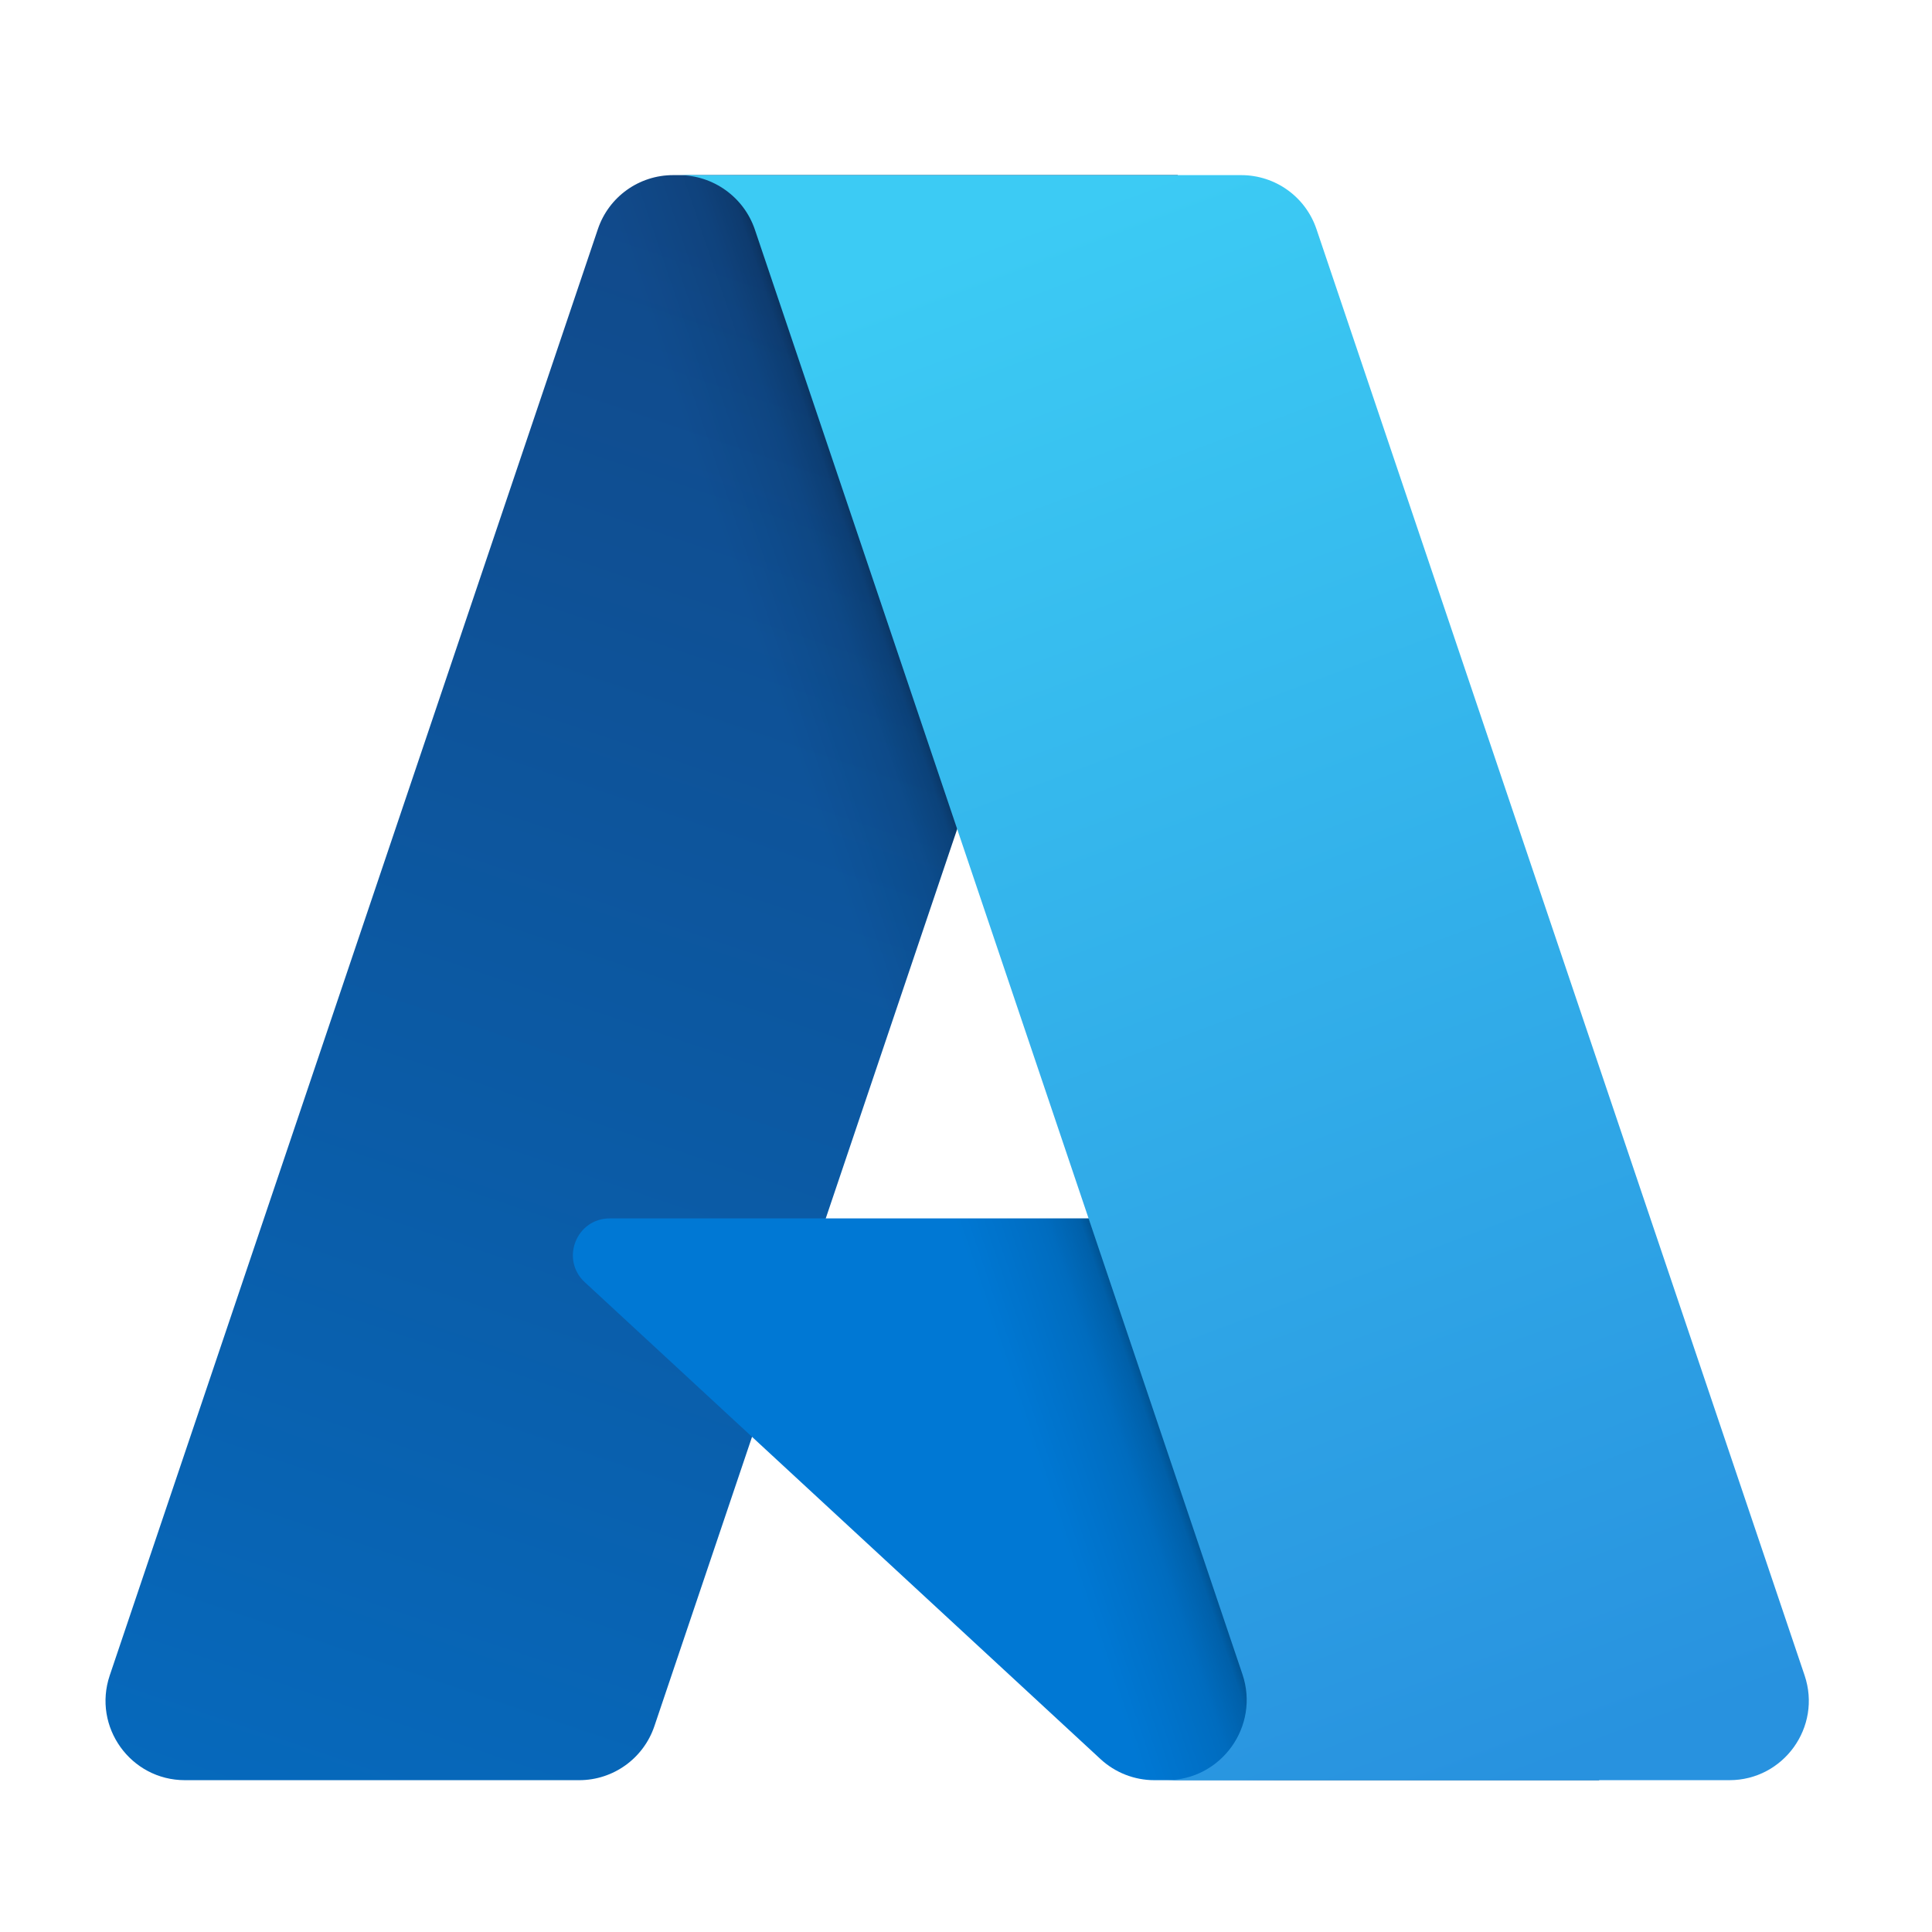
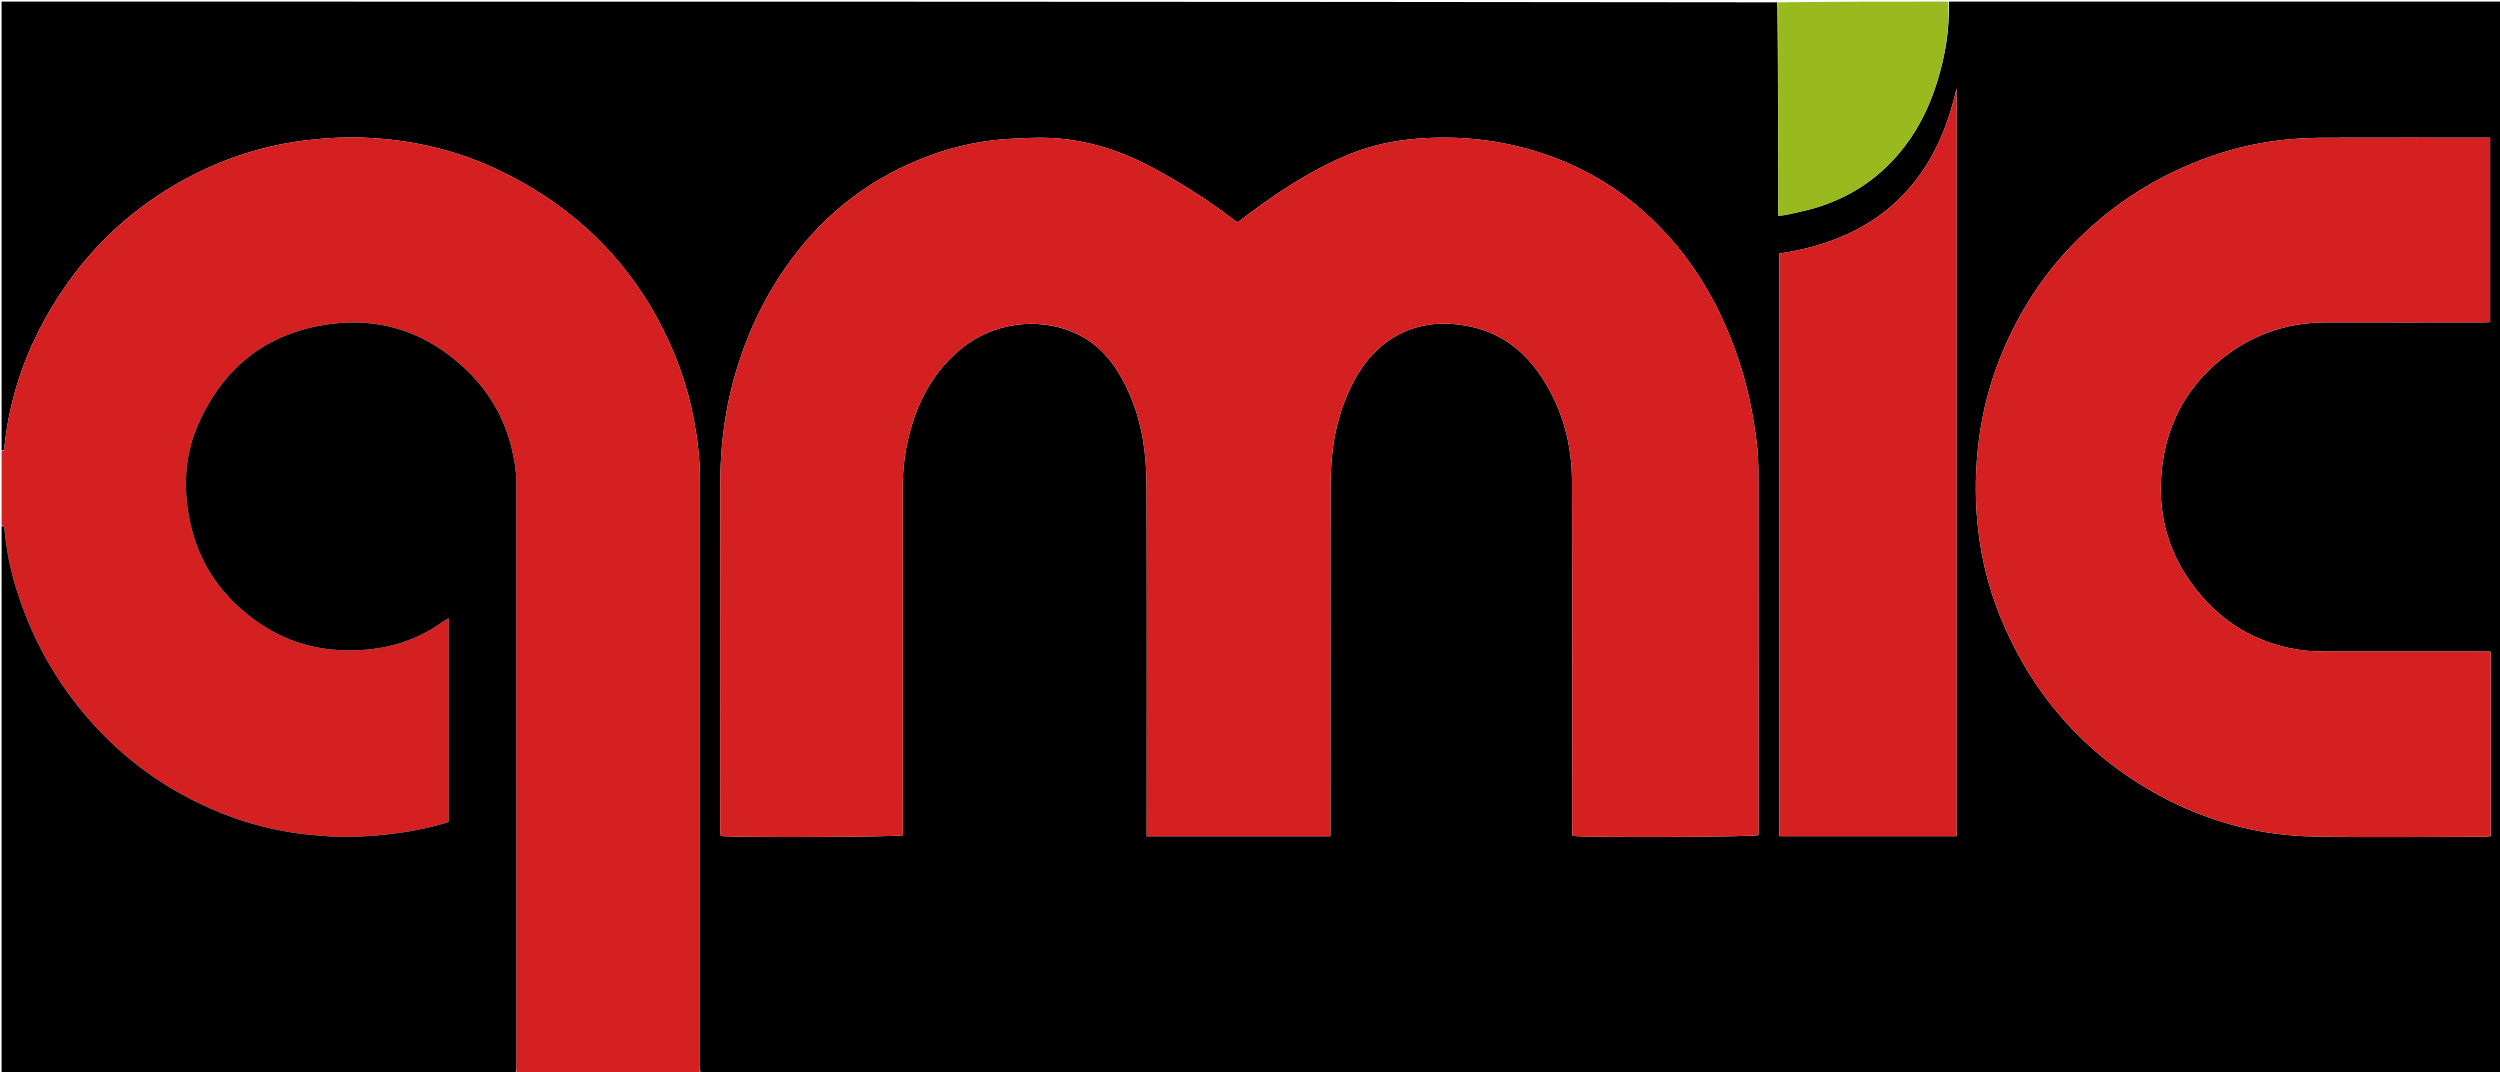
- <svg xmlns="http://www.w3.org/2000/svg" width="100%" height="100%" viewBox="0 0 65 65" fill="none">
-   <path d="M20.115 7.708C20.481 6.622 21.499 5.892 22.645 5.892H39.628L22.016 58.075C21.649 59.161 20.632 59.892 19.486 59.892H6.222C4.395 59.892 3.108 58.098 3.692 56.368L20.115 7.708Z" fill="url(#paint0_linear_2532_530598)" />
-   <path d="M47.224 40.992H20.514C19.388 40.992 18.847 42.374 19.674 43.138L37.025 59.182C37.519 59.639 38.166 59.892 38.838 59.892H53.803L47.224 40.992Z" fill="#0078D4" />
-   <path d="M22.645 5.892C21.499 5.892 20.481 6.622 20.115 7.708L3.692 56.368C3.108 58.098 4.395 59.892 6.222 59.892H19.486C20.631 59.892 21.649 59.161 22.016 58.075L25.283 48.394L36.834 59.174C37.328 59.635 37.979 59.892 38.655 59.892H53.803L47.224 40.992H27.781L39.628 5.892H22.645Z" fill="url(#paint1_linear_2532_530598)" />
-   <path d="M44.291 7.708C43.925 6.622 42.907 5.892 41.761 5.892H22.753H22.84C23.998 5.892 25.027 6.631 25.398 7.728L41.8 56.328C42.391 58.078 41.089 59.892 39.242 59.892H38.953H58.184C60.01 59.892 61.298 58.098 60.714 56.368L44.291 7.708Z" fill="url(#paint2_linear_2532_530598)" />
-   <defs>
-     <linearGradient id="paint0_linear_2532_530598" x1="22.551" y1="7.761" x2="4.939" y2="59.79" gradientUnits="userSpaceOnUse">
-       <stop stop-color="#114A8B" />
-       <stop offset="1" stop-color="#0669BC" />
-     </linearGradient>
-     <linearGradient id="paint1_linear_2532_530598" x1="36.622" y1="40.997" x2="32.551" y2="42.374" gradientUnits="userSpaceOnUse">
-       <stop stop-opacity="0.3" />
-       <stop offset="0.071" stop-opacity="0.2" />
-       <stop offset="0.321" stop-opacity="0.1" />
-       <stop offset="0.623" stop-opacity="0.05" />
-       <stop offset="1" stop-opacity="0" />
-     </linearGradient>
-     <linearGradient id="paint2_linear_2532_530598" x1="33.716" y1="7.761" x2="53.049" y2="59.267" gradientUnits="userSpaceOnUse">
-       <stop stop-color="#3CCBF4" />
-       <stop offset="1" stop-color="#2892DF" />
-     </linearGradient>
-   </defs>
+ <svg xmlns="http://www.w3.org/2000/svg" version="1.1" id="Layer_1" x="0px" y="0px" width="100%" viewBox="0 0 3130 1342" enable-background="new 0 0 3130 1342" xml:space="preserve">
+   <path fill="#000000" opacity="1" stroke="none" d=" M2,564   C2,376.723 2,189.445 2,2   C742.723,2 1483.445,2 2225.216,2.929   C2226.264,92.341 2226.264,180.824 2226.264,270.146   C2230.358,269.712 2233.317,269.693 2236.133,269.048   C2248.746,266.156 2261.517,263.737 2273.869,259.961   C2314.582,247.516 2349.15,225.445 2376.902,192.894   C2399.492,166.397 2414.887,136.076 2425.169,103.038   C2435.403,70.16 2441.073,36.562 2440,2   C2670.622,2 2901.244,2 3131.933,2   C3131.933,449.202 3131.933,896.404 3131.933,1344   C2380.611,1344 1629.221,1344 877.04,1343.07   C876.276,1338.141 876.33,1334.143 876.33,1330.144   C876.334,1086.898 876.34,843.652 876.324,600.406   C876.322,575.396 873.441,550.654 868.852,526.106   C860.339,480.575 844.535,437.635 822.214,397.116   C798.558,354.171 768.535,316.176 731.864,283.604   C700.065,255.359 664.739,232.382 626.399,213.909   C573.8,188.565 518.185,175.31 460.094,172.512   C434.522,171.28 408.931,172.534 383.418,175.611   C333.979,181.573 287.125,196.002 242.852,218.459   C179.391,250.649 126.646,295.63 85.19,353.596   C56.892,393.164 35.187,436.059 20.957,482.639   C13.455,507.193 8.543,532.282 5.656,557.79   C5.392,560.123 7.428,564.459 2,564  M1359.011,423.829   C1385.911,440.577 1402.153,465.767 1414.433,494.03   C1430.097,530.081 1435.317,568.336 1435.459,607.065   C1435.982,749.374 1435.667,891.686 1435.667,1033.997   C1435.667,1038.212 1435.667,1042.426 1435.667,1047.003   C1512.879,1047.003 1588.666,1047.003 1665.667,1047.003   C1665.667,1042.145 1665.667,1037.901 1665.667,1033.658   C1665.667,893.68 1665.607,753.702 1665.755,613.724   C1665.77,599.114 1666.385,584.445 1667.805,569.909   C1671.075,536.451 1679.983,504.536 1696.294,474.95   C1706.705,456.066 1719.902,439.445 1737.75,427.019   C1769.938,404.609 1805.665,401.018 1842.823,409.303   C1882.763,418.208 1911.88,442.677 1933.124,476.814   C1956.953,515.103 1967.967,557.484 1968.135,602.157   C1968.675,746.132 1968.331,890.111 1968.353,1034.088   C1968.354,1038.301 1968.639,1042.513 1968.784,1046.482   C1983.5,1048.842 2194.285,1048.06 2201.668,1045.575   C2201.668,1042.16 2201.668,1038.517 2201.668,1034.874   C2201.667,888.231 2201.721,741.587 2201.573,594.944   C2201.559,581.333 2201.045,567.628 2199.392,554.134   C2195.545,522.75 2189.594,491.74 2180.204,461.461   C2157.19,387.251 2120.084,321.712 2062.279,268.779   C2023.354,233.134 1978.616,207.412 1928.554,191.212   C1878.632,175.057 1827.363,169.49 1774.969,173.546   C1745.524,175.826 1717.013,181.904 1689.715,192.97   C1650.307,208.945 1614.423,231.273 1579.856,255.786   C1569.584,263.07 1559.619,270.785 1549.574,278.258   C1547.635,277.041 1546.148,276.268 1544.839,275.263   C1512.814,250.654 1478.833,229.123 1443.265,210.002   C1398.514,185.943 1351.15,172.046 1300.052,172.395   C1288.761,172.472 1277.468,173.096 1266.188,173.695   C1233.088,175.452 1200.759,181.788 1169.594,192.778   C1108.488,214.329 1055.858,248.823 1012.779,297.648   C972.262,343.569 943.73,396.142 924.895,454.12   C909.152,502.581 901.89,552.541 901.78,603.375   C901.468,748.351 901.665,893.329 901.703,1038.306   C901.704,1041.161 902.205,1044.017 902.453,1046.664   C918.271,1048.795 1122.673,1048.049 1130.333,1045.732   C1130.333,1041.661 1130.333,1037.356 1130.333,1033.051   C1130.333,891.74 1130.401,750.429 1130.262,609.118   C1130.24,587.006 1132.92,565.291 1138.376,543.972   C1148.755,503.425 1167.415,467.706 1199.599,439.787   C1247.223,398.474 1313.325,396.2 1359.011,423.829  M3118.333,901   C3118.278,872.822 3118.45,844.64 3118.229,815.676   C3112.831,815.676 3108.885,815.676 3104.939,815.676   C3040.285,815.676 2975.631,815.733 2910.977,815.612   C2901.69,815.595 2892.324,815.337 2883.132,814.142   C2832.846,807.604 2790.493,785.285 2757.224,747.241   C2714.919,698.865 2698.568,642.181 2707.733,578.523   C2714.846,529.122 2737.34,487.521 2774.968,454.905   C2814.411,420.714 2860.661,403.5 2913.176,403.624   C2977.497,403.776 3041.818,403.666 3106.139,403.643   C3109.981,403.642 3113.822,403.413 3117.646,403.29   C3117.646,325.768 3117.646,249.608 3117.646,172.341   C3113.066,172.341 3109.147,172.341 3105.229,172.341   C3040.908,172.341 2976.586,172.241 2912.266,172.418   C2897.984,172.457 2883.669,173.006 2869.433,174.13   C2833.77,176.944 2799.079,184.644 2765.411,196.679   C2708.577,216.995 2657.713,247.441 2613.32,288.325   C2583.285,315.986 2557.475,347.253 2536.53,382.43   C2518.747,412.296 2504.372,443.662 2493.83,476.817   C2482.066,513.816 2475.886,551.697 2474.151,590.451   C2472.61,624.846 2474.908,658.902 2481.094,692.735   C2489.126,736.675 2504.548,777.987 2525.497,817.317   C2543.915,851.894 2566.531,883.505 2593.486,911.917   C2630.306,950.729 2672.939,981.498 2721.125,1004.928   C2776.504,1031.856 2835.028,1046.151 2896.236,1047.336   C2967.195,1048.71 3038.202,1047.665 3109.189,1047.625   C3112.029,1047.623 3114.869,1047.162 3118.333,1046.861   C3118.333,998.258 3118.333,950.629 3118.333,901  M2227.668,823   C2227.668,897.524 2227.668,972.048 2227.668,1046.938   C2302.498,1046.938 2375.935,1046.938 2449.595,1046.938   C2449.595,734.085 2449.595,421.952 2449.595,110.459   C2423.267,229.844 2350.253,299.473 2227.668,317.426   C2227.668,485.159 2227.668,653.079 2227.668,823  z" />
+   <path fill="#D42021" opacity="1" stroke="none" d=" M2,564.937   C7.428,564.459 5.392,560.123 5.656,557.79   C8.543,532.282 13.455,507.193 20.957,482.639   C35.187,436.059 56.892,393.164 85.19,353.596   C126.646,295.63 179.391,250.649 242.852,218.459   C287.125,196.002 333.979,181.573 383.418,175.611   C408.931,172.534 434.522,171.28 460.094,172.512   C518.185,175.31 573.8,188.565 626.399,213.909   C664.739,232.382 700.065,255.359 731.864,283.604   C768.535,316.176 798.558,354.171 822.214,397.116   C844.535,437.635 860.339,480.575 868.852,526.106   C873.441,550.654 876.322,575.396 876.324,600.406   C876.34,843.652 876.334,1086.898 876.33,1330.144   C876.33,1334.143 876.276,1338.141 876.124,1343.07   C799.958,1344 723.916,1344 647.062,1343.07   C646.276,1340.807 646.326,1339.475 646.326,1338.142   C646.331,1092.484 646.333,846.825 646.317,601.166   C646.317,598.173 646.247,595.162 645.935,592.189   C640.352,538.97 618.254,493.817 578.453,458.034   C531.285,415.628 475.824,397.175 412.701,405.806   C334.254,416.532 279.6,459.601 247.939,531.782   C232.57,566.821 229.696,603.591 235.632,641.209   C242.663,685.773 261.922,724.334 294.345,755.537   C330.812,790.633 374.255,811.464 425.47,813.939   C472.785,816.225 516.718,806.063 555.489,777.578   C557.2,776.32 559.25,775.524 561.823,774.148   C561.823,859.747 561.823,944.284 561.823,1028.974   C560.227,1029.587 559.051,1030.137 557.82,1030.496   C521.21,1041.169 483.695,1046.097 445.71,1047.579   C424.082,1048.423 402.52,1046.83 381.008,1044.368   C333.555,1038.938 288.614,1025.138 245.841,1004.11   C194.698,978.968 150.384,944.891 112.649,902.163   C69.659,853.486 39.018,797.95 19.996,735.971   C12.759,712.388 8.06,688.237 5.653,663.66   C5.413,661.214 6.262,657.915 2,658   C2,627.292 2,596.583 2,564.937  z" />
+   <path fill="#000000" opacity="1" stroke="none" d=" M2,658.937   C6.262,657.915 5.413,661.214 5.653,663.66   C8.06,688.237 12.759,712.388 19.996,735.971   C39.018,797.95 69.659,853.486 112.649,902.163   C150.384,944.891 194.698,978.968 245.841,1004.11   C288.614,1025.138 333.555,1038.938 381.008,1044.368   C402.52,1046.83 424.082,1048.423 445.71,1047.579   C483.695,1046.097 521.21,1041.169 557.82,1030.496   C559.051,1030.137 560.227,1029.587 561.823,1028.974   C561.823,944.284 561.823,859.747 561.823,774.148   C559.25,775.524 557.2,776.32 555.489,777.578   C516.718,806.063 472.785,816.225 425.47,813.939   C374.255,811.464 330.812,790.633 294.345,755.537   C261.922,724.334 242.663,685.773 235.632,641.209   C229.696,603.591 232.57,566.821 247.939,531.782   C279.6,459.601 334.254,416.532 412.701,405.806   C475.824,397.175 531.285,415.628 578.453,458.034   C618.254,493.817 640.352,538.97 645.935,592.189   C646.247,595.162 646.317,598.173 646.317,601.166   C646.333,846.825 646.331,1092.484 646.326,1338.142   C646.326,1339.475 646.276,1340.807 646.125,1343.07   C431.475,1344 216.949,1344 2,1344   C2,1115.958 2,887.917 2,658.937  z" />
+   <path fill="#98BA1F" opacity="1" stroke="none" d=" M2439.063,2   C2441.073,36.562 2435.403,70.16 2425.169,103.038   C2414.887,136.076 2399.492,166.397 2376.902,192.894   C2349.15,225.445 2314.582,247.516 2273.869,259.961   C2261.517,263.737 2248.746,266.156 2236.133,269.048   C2233.317,269.693 2230.358,269.712 2226.264,270.146   C2226.264,180.824 2226.264,92.341 2226.132,2.929   C2296.708,2 2367.417,2 2439.063,2  z" />
+   <path fill="#D42021" opacity="1" stroke="none" d=" M1358.4,423.427   C1313.325,396.2 1247.223,398.474 1199.599,439.787   C1167.415,467.706 1148.755,503.425 1138.376,543.972   C1132.92,565.291 1130.24,587.006 1130.262,609.118   C1130.401,750.429 1130.333,891.74 1130.333,1033.051   C1130.333,1037.356 1130.333,1041.661 1130.333,1045.732   C1122.673,1048.049 918.271,1048.795 902.453,1046.664   C902.205,1044.017 901.704,1041.161 901.703,1038.306   C901.665,893.329 901.468,748.351 901.78,603.375   C901.89,552.541 909.152,502.581 924.895,454.12   C943.73,396.142 972.262,343.569 1012.779,297.648   C1055.858,248.823 1108.488,214.329 1169.594,192.778   C1200.759,181.788 1233.088,175.452 1266.188,173.695   C1277.468,173.096 1288.761,172.472 1300.052,172.395   C1351.15,172.046 1398.514,185.943 1443.265,210.002   C1478.833,229.123 1512.814,250.654 1544.839,275.263   C1546.148,276.268 1547.635,277.041 1549.574,278.258   C1559.619,270.785 1569.584,263.07 1579.856,255.786   C1614.423,231.273 1650.307,208.945 1689.715,192.97   C1717.013,181.904 1745.524,175.826 1774.969,173.546   C1827.363,169.49 1878.632,175.057 1928.554,191.212   C1978.616,207.412 2023.354,233.134 2062.279,268.779   C2120.084,321.712 2157.19,387.251 2180.204,461.461   C2189.594,491.74 2195.545,522.75 2199.392,554.134   C2201.045,567.628 2201.559,581.333 2201.573,594.944   C2201.721,741.587 2201.667,888.231 2201.668,1034.874   C2201.668,1038.517 2201.668,1042.16 2201.668,1045.575   C2194.285,1048.06 1983.5,1048.842 1968.784,1046.482   C1968.639,1042.513 1968.354,1038.301 1968.353,1034.088   C1968.331,890.111 1968.675,746.132 1968.135,602.157   C1967.967,557.484 1956.953,515.103 1933.124,476.814   C1911.88,442.677 1882.763,418.208 1842.823,409.303   C1805.665,401.018 1769.938,404.609 1737.75,427.019   C1719.902,439.445 1706.705,456.066 1696.294,474.95   C1679.983,504.536 1671.075,536.451 1667.805,569.909   C1666.385,584.445 1665.77,599.114 1665.755,613.724   C1665.607,753.702 1665.667,893.68 1665.667,1033.658   C1665.667,1037.901 1665.667,1042.145 1665.667,1047.003   C1588.666,1047.003 1512.879,1047.003 1435.667,1047.003   C1435.667,1042.426 1435.667,1038.212 1435.667,1033.997   C1435.667,891.686 1435.982,749.374 1435.459,607.065   C1435.317,568.336 1430.097,530.081 1414.433,494.03   C1402.153,465.767 1385.911,440.577 1358.4,423.427  z" />
+   <path fill="#D42021" opacity="1" stroke="none" d=" M3118.333,902   C3118.333,950.629 3118.333,998.258 3118.333,1046.861   C3114.869,1047.162 3112.029,1047.623 3109.189,1047.625   C3038.202,1047.665 2967.195,1048.71 2896.236,1047.336   C2835.028,1046.151 2776.504,1031.856 2721.125,1004.928   C2672.939,981.498 2630.306,950.729 2593.486,911.917   C2566.531,883.505 2543.915,851.894 2525.497,817.317   C2504.548,777.987 2489.126,736.675 2481.094,692.735   C2474.908,658.902 2472.61,624.846 2474.151,590.451   C2475.886,551.697 2482.066,513.816 2493.83,476.817   C2504.372,443.662 2518.747,412.296 2536.53,382.43   C2557.475,347.253 2583.285,315.986 2613.32,288.325   C2657.713,247.441 2708.577,216.995 2765.411,196.679   C2799.079,184.644 2833.77,176.944 2869.433,174.13   C2883.669,173.006 2897.984,172.457 2912.266,172.418   C2976.586,172.241 3040.908,172.341 3105.229,172.341   C3109.147,172.341 3113.066,172.341 3117.646,172.341   C3117.646,249.608 3117.646,325.768 3117.646,403.29   C3113.822,403.413 3109.981,403.642 3106.139,403.643   C3041.818,403.666 2977.497,403.776 2913.176,403.624   C2860.661,403.5 2814.411,420.714 2774.968,454.905   C2737.34,487.521 2714.846,529.122 2707.733,578.523   C2698.568,642.181 2714.919,698.865 2757.224,747.241   C2790.493,785.285 2832.846,807.604 2883.132,814.142   C2892.324,815.337 2901.69,815.595 2910.977,815.612   C2975.631,815.733 3040.285,815.676 3104.939,815.676   C3108.885,815.676 3112.831,815.676 3118.229,815.676   C3118.45,844.64 3118.278,872.822 3118.333,902  z" />
+   <path fill="#D42021" opacity="1" stroke="none" d=" M2227.668,822   C2227.668,653.079 2227.668,485.159 2227.668,317.426   C2350.253,299.473 2423.267,229.844 2449.595,110.459   C2449.595,421.952 2449.595,734.085 2449.595,1046.938   C2375.935,1046.938 2302.498,1046.938 2227.668,1046.938   C2227.668,972.048 2227.668,897.524 2227.668,822  z" />
</svg>
